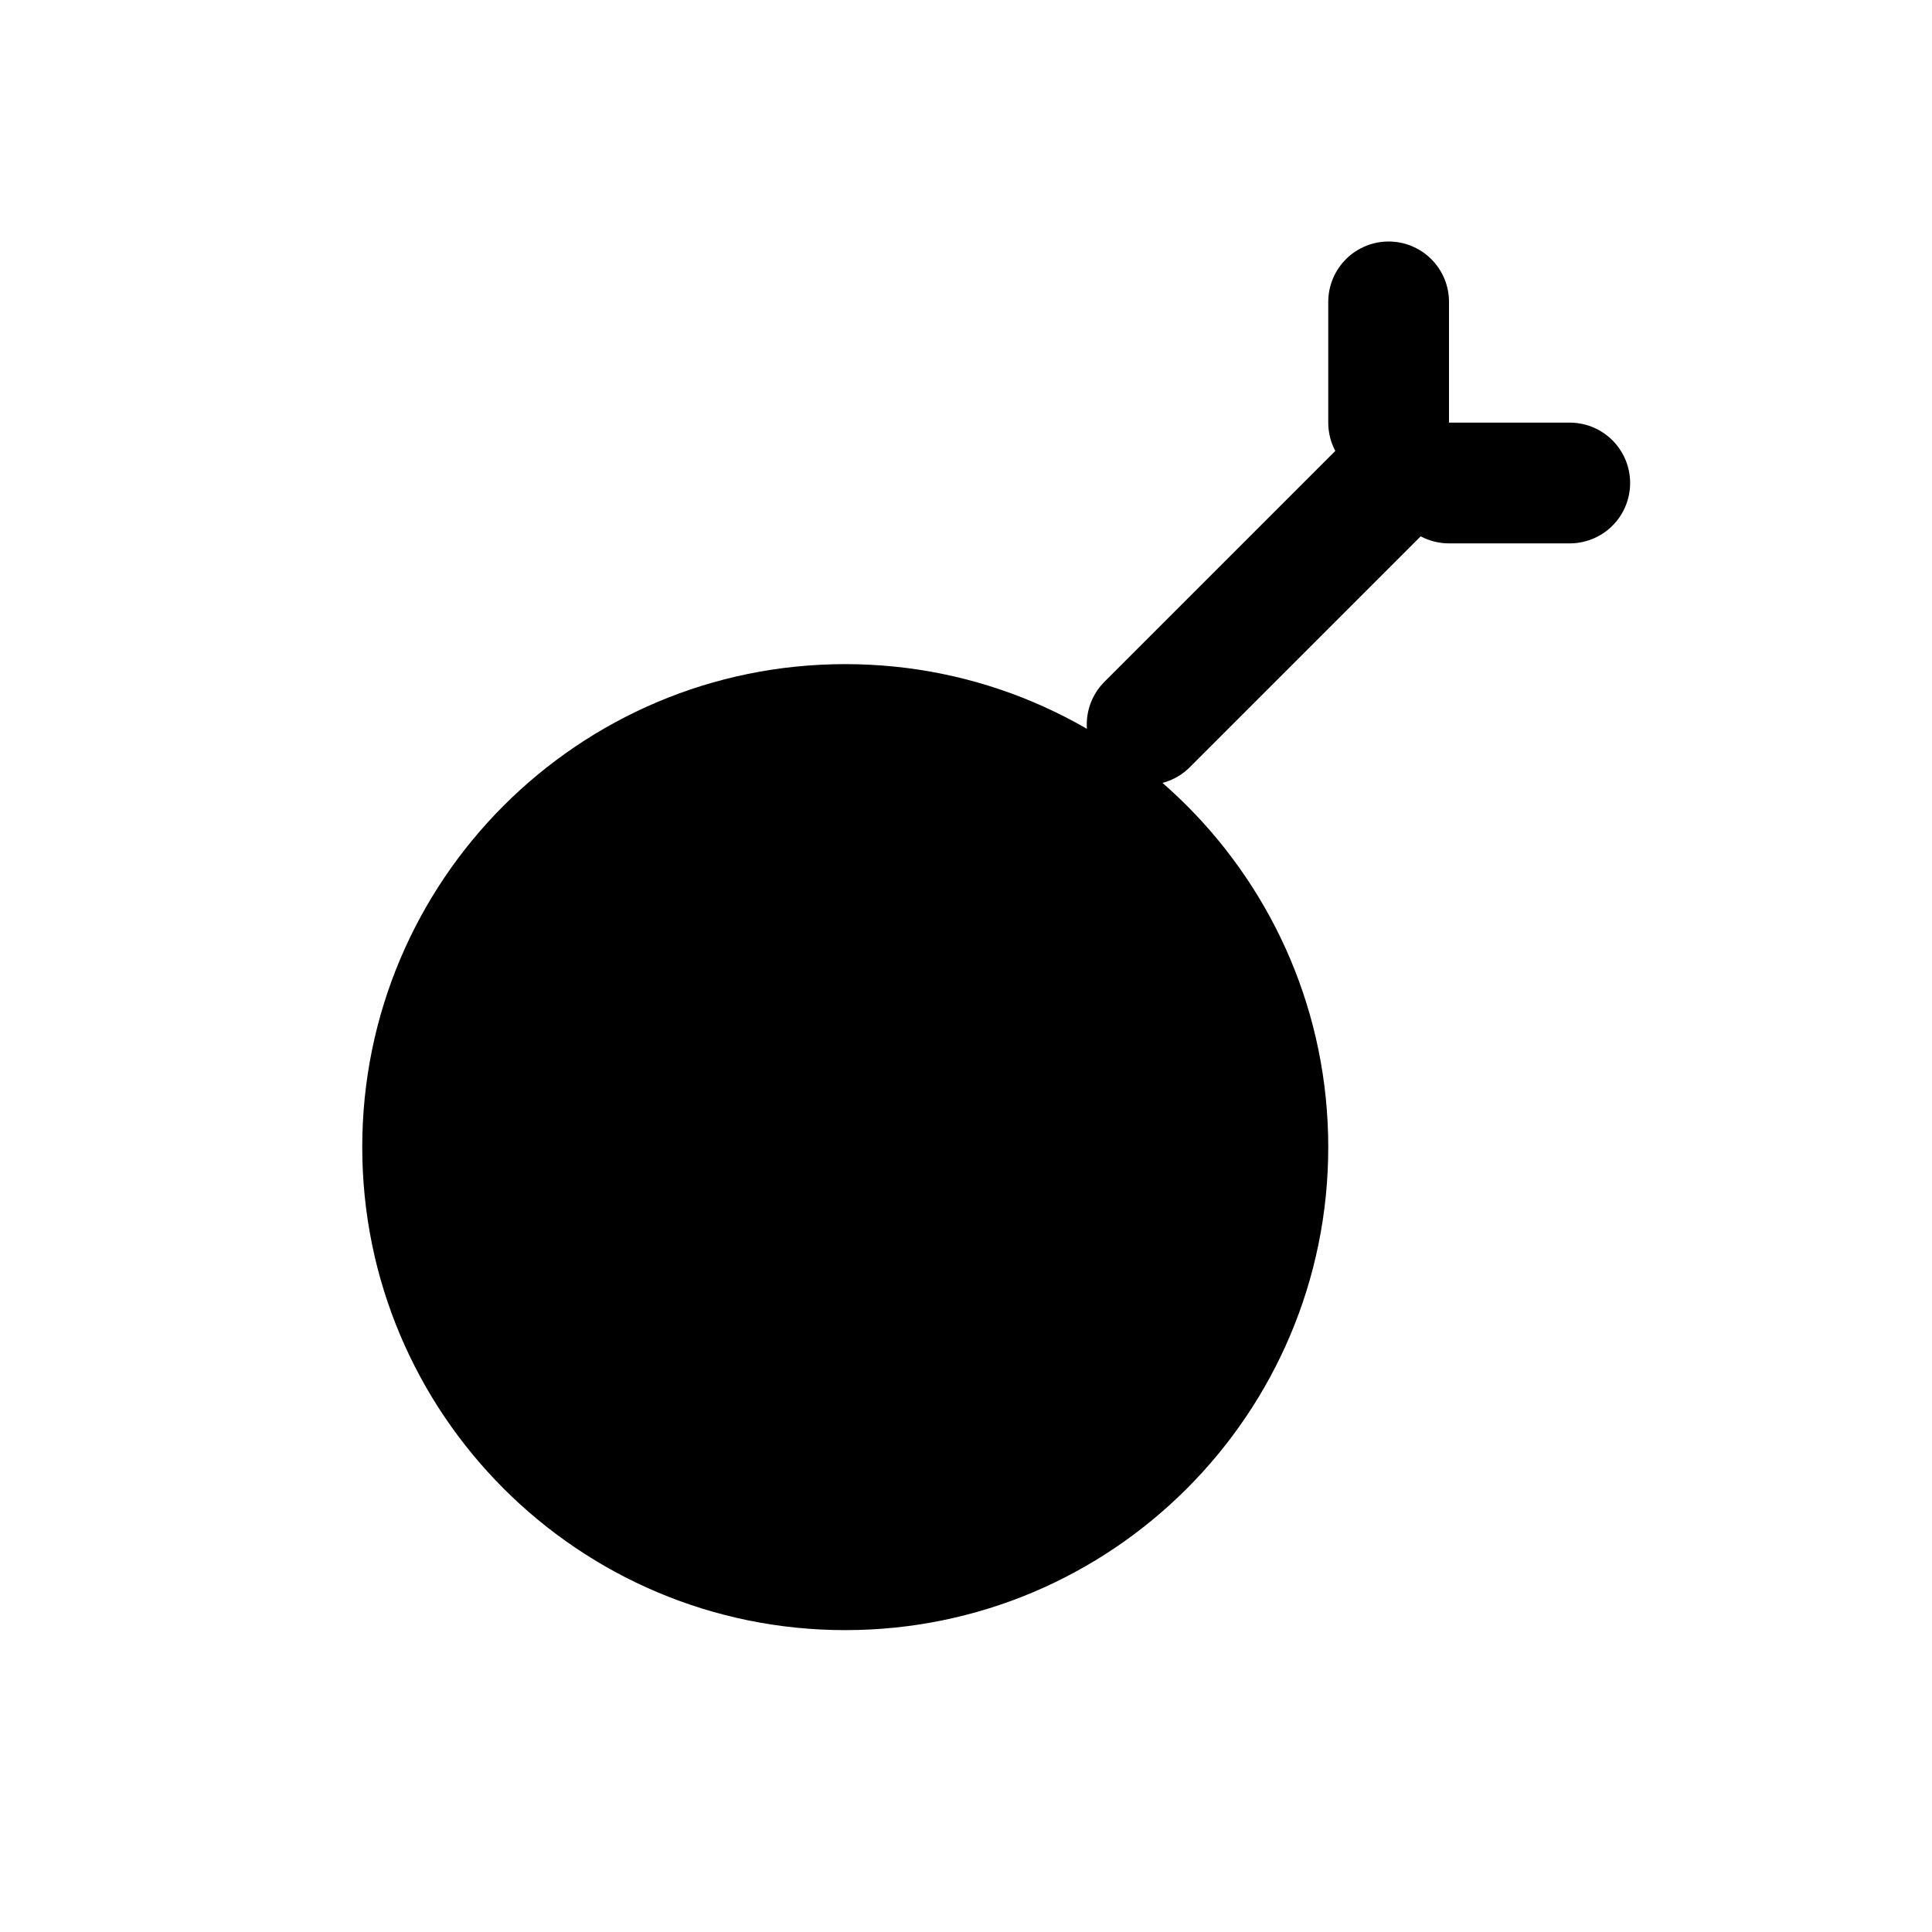
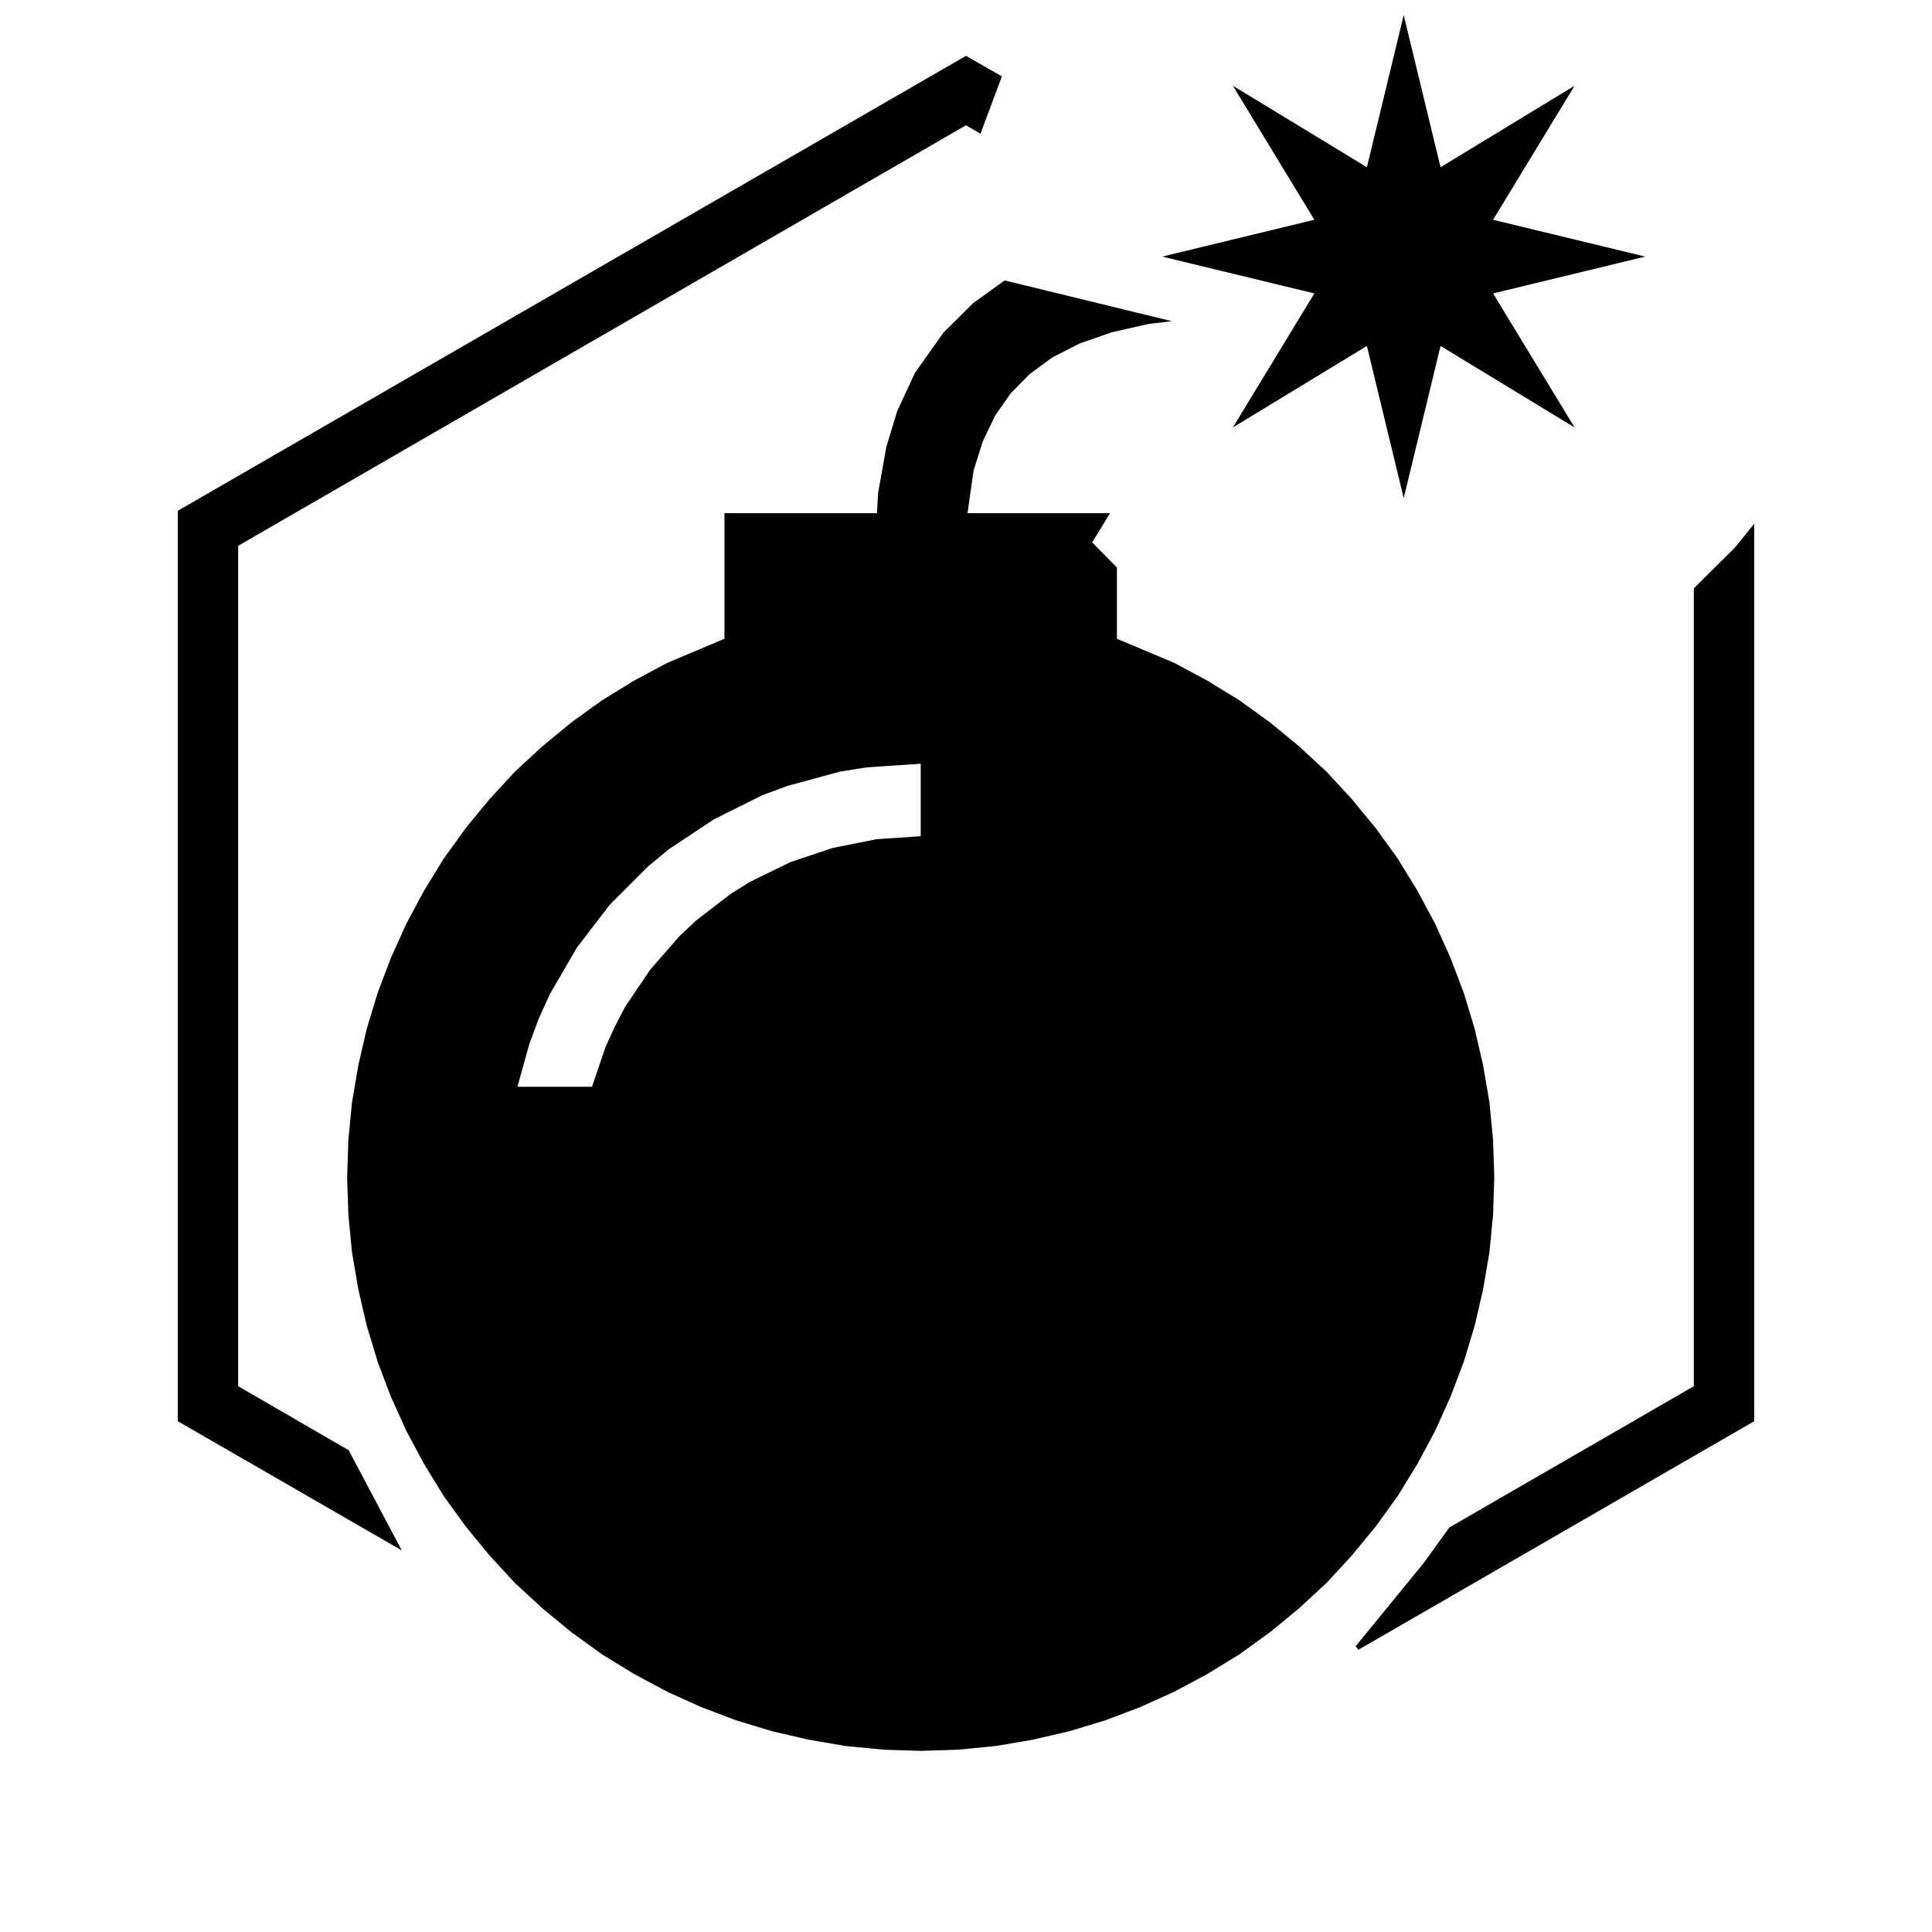
<svg xmlns="http://www.w3.org/2000/svg" viewBox="0 0 64 64">
-   <circle cx="28" cy="38" r="16" fill="currentColor" />
-   <path d="M38 24l8-8M46 10v4M52 16h-4" stroke="currentColor" stroke-width="4" stroke-linecap="round" fill="none" />
+   <path fill="currentColor" fill-rule="evenodd" d="M13.31 51.36L11.55 48.04L7.89 45.92V18.08L32 4.15L32.48 4.43L33.19 2.53L32 1.85L5.89 16.92V47.08ZM44.91 54.53L45 54.65L58.11 47.08V17.35L57.48 18.13L56.11 19.49V45.92L48.01 50.6L47.16 51.78Z" />
+   <path fill="currentColor" fill-rule="evenodd" d="M46.5 0.5L45.28 5.54L40.84 2.84L43.54 7.28L38.5 8.5L43.54 9.72L40.84 14.16L45.28 11.46L46.5 16.5L47.72 11.46L52.16 14.16L49.46 9.72L54.5 8.5L49.46 7.28L52.16 2.84L47.72 5.54ZM32.05 17L32.25 15.59L32.56 14.61L32.97 13.76L33.48 13.03L34.11 12.39L34.86 11.84L35.76 11.38L36.82 11.01L38.05 10.73L38.82 10.64L33.28 9.29L32.24 10.04L31.26 11.01L30.31 12.35L29.72 13.62L29.36 14.81L29.09 16.32L29.05 17H24V21.16L22.1 21.96L21 22.55L19.94 23.2L18.93 23.93L17.97 24.72L17.06 25.56L16.22 26.47L15.43 27.43L14.7 28.44L14.05 29.5L13.46 30.6L12.95 31.73L12.51 32.89L12.15 34.08L11.87 35.29L11.66 36.52L11.54 37.76L11.5 39L11.54 40.24L11.66 41.48L11.87 42.71L12.15 43.92L12.51 45.11L12.95 46.27L13.46 47.4L14.05 48.5L14.7 49.56L15.43 50.57L16.22 51.53L17.06 52.44L17.97 53.28L18.93 54.07L19.94 54.8L21 55.45L22.1 56.04L23.23 56.55L24.39 56.99L25.58 57.35L26.79 57.63L28.02 57.84L29.26 57.96L30.5 58L31.74 57.96L32.98 57.84L34.21 57.63L35.42 57.35L36.61 56.99L37.77 56.55L38.9 56.04L40 55.45L41.06 54.8L42.07 54.07L43.03 53.28L43.94 52.44L44.78 51.53L45.57 50.57L46.3 49.56L46.95 48.5L47.54 47.4L48.05 46.27L48.49 45.11L48.85 43.92L49.13 42.71L49.34 41.48L49.46 40.24L49.5 39L49.46 37.76L49.34 36.52L49.13 35.29L48.85 34.08L48.49 32.89L48.05 31.73L47.54 30.6L46.95 29.5L46.3 28.44L45.57 27.43L44.78 26.47L43.94 25.56L43.03 24.72L42.07 23.93L41.06 23.2L40 22.55L38.9 21.96L37 21.16V18.8L36.18 17.97L36.77 17ZM30.5 25.3V27.7L29.03 27.8L27.58 28.09L26.18 28.56L24.85 29.21L24.22 29.6L23.05 30.5L22.51 31.01L21.54 32.12L20.71 33.35L20.37 34L20.06 34.68L19.61 36H17.14L17.53 34.6L17.84 33.76L18.21 32.94L19.11 31.39L20.2 29.97L21.47 28.7L22.16 28.13L23.65 27.14L25.26 26.34L26.1 26.03L27.83 25.56L28.71 25.42Z" />
</svg>
